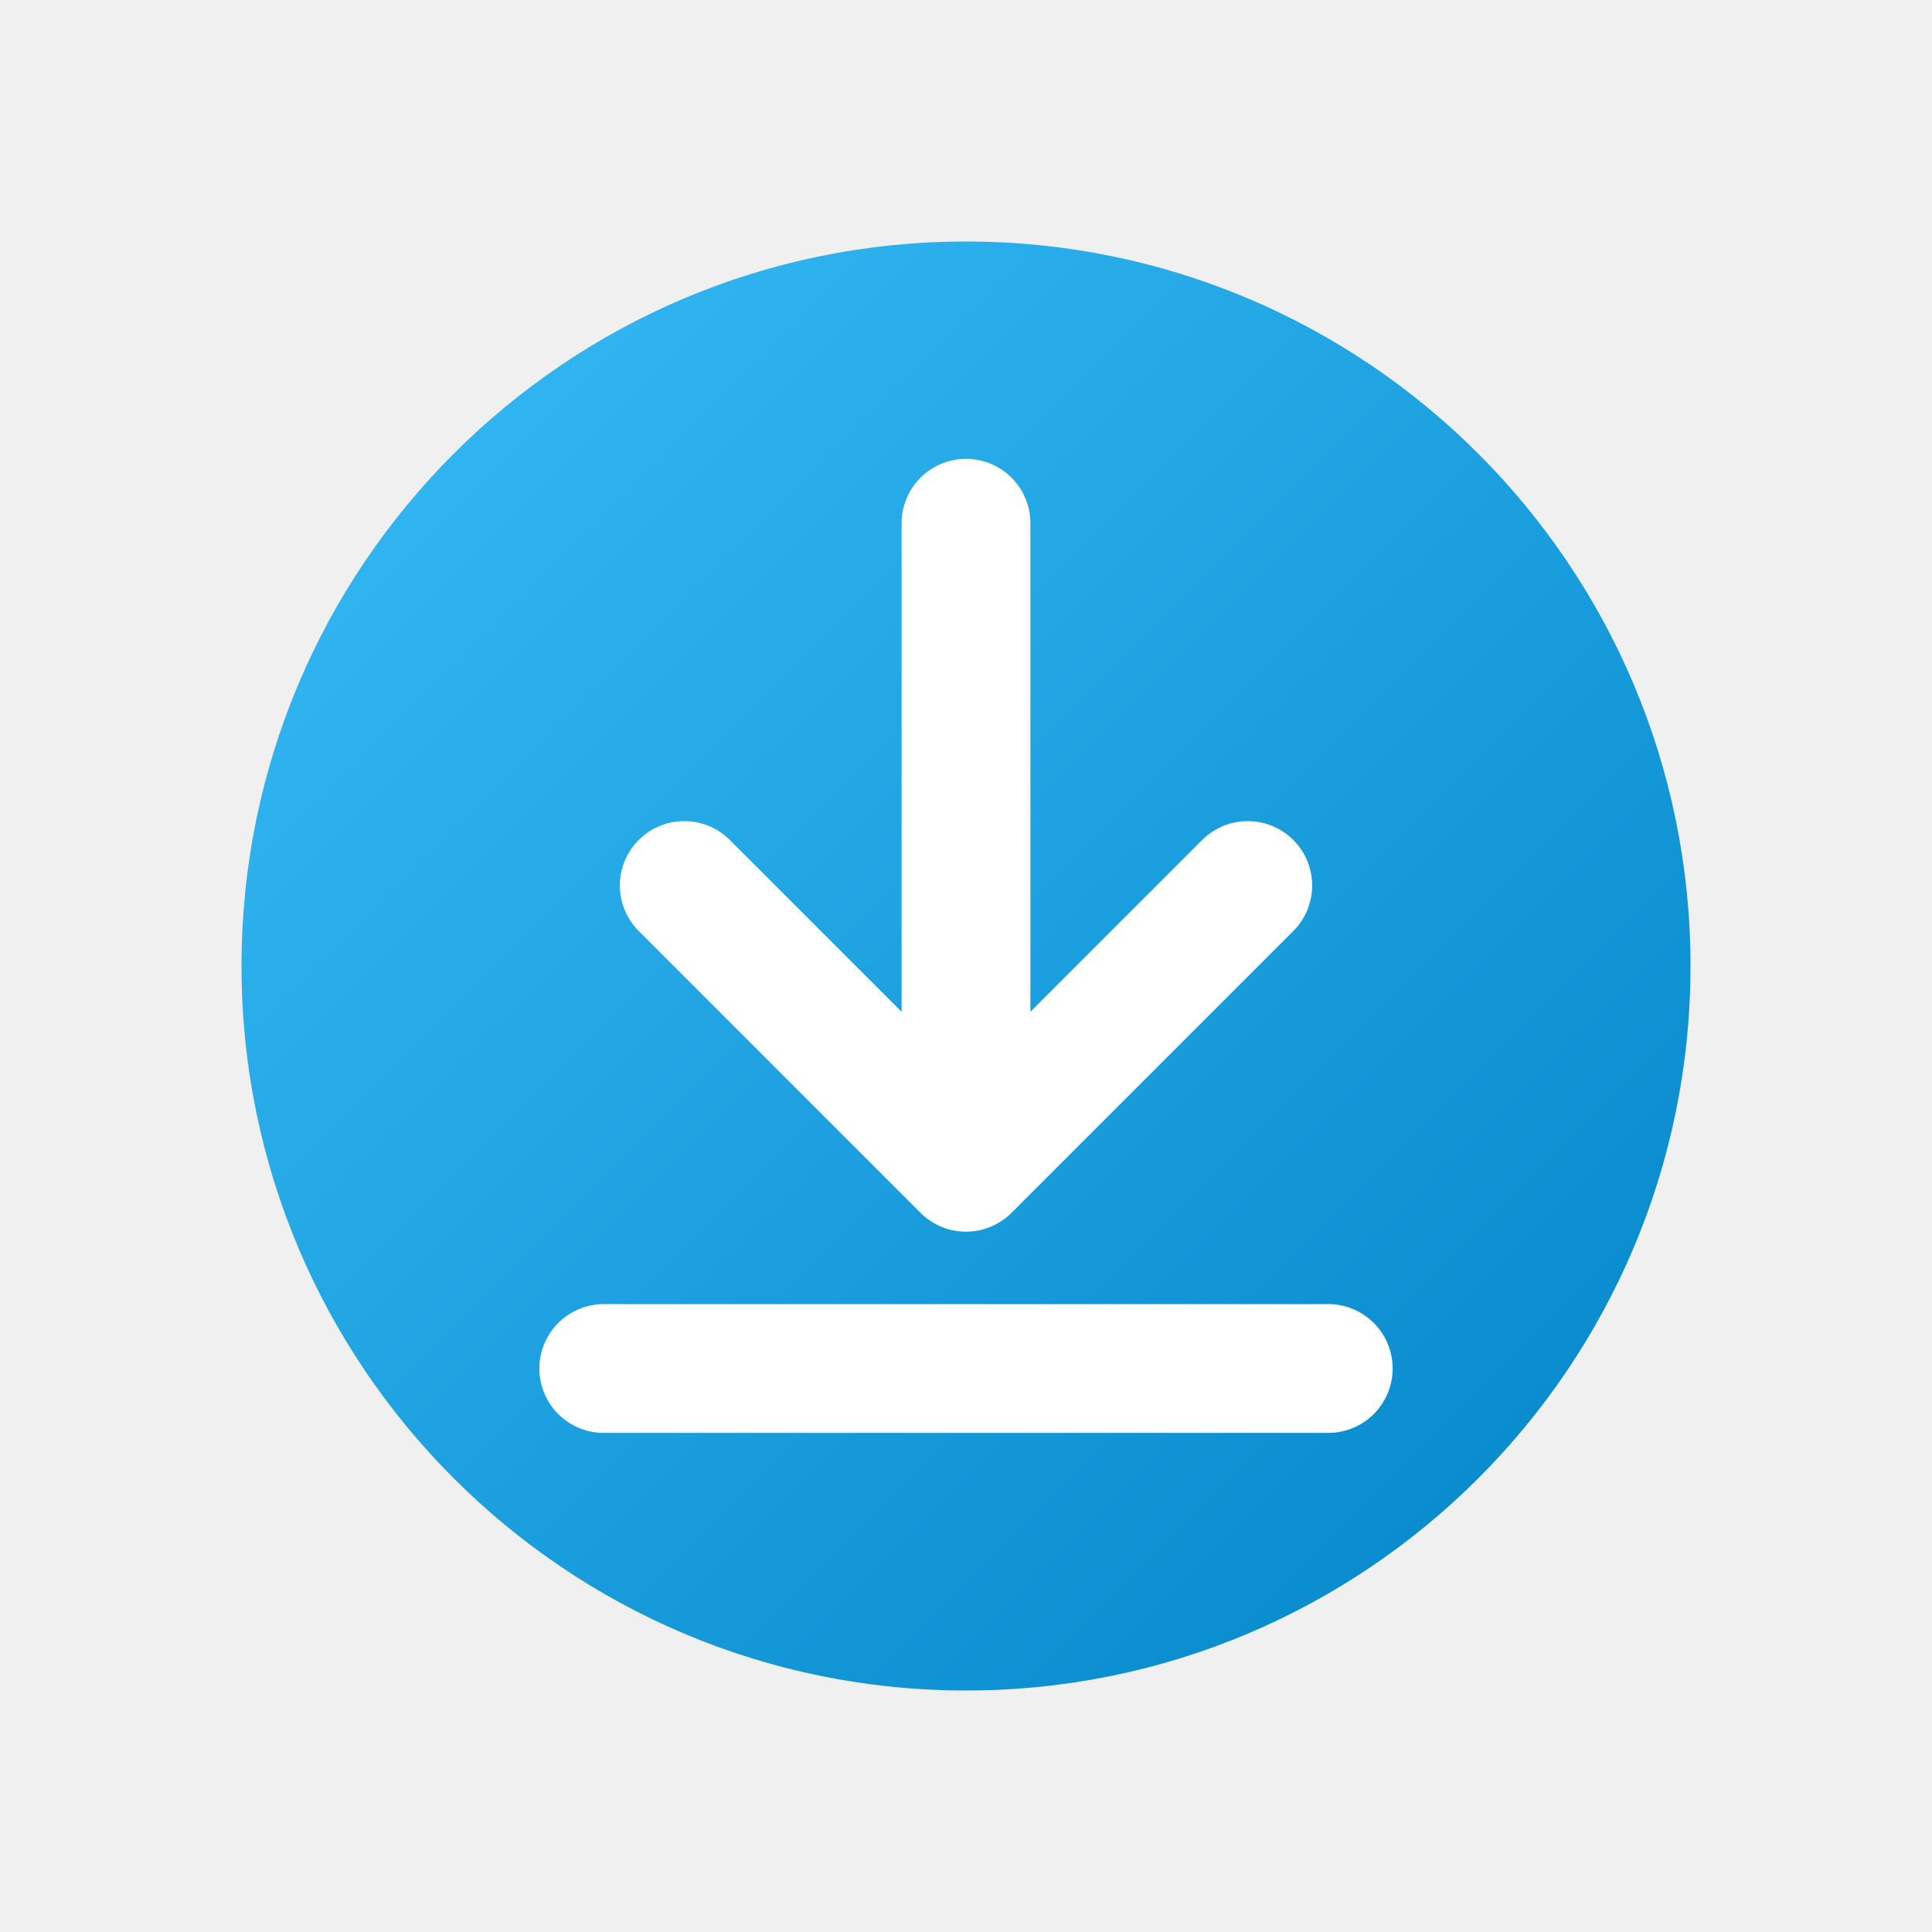
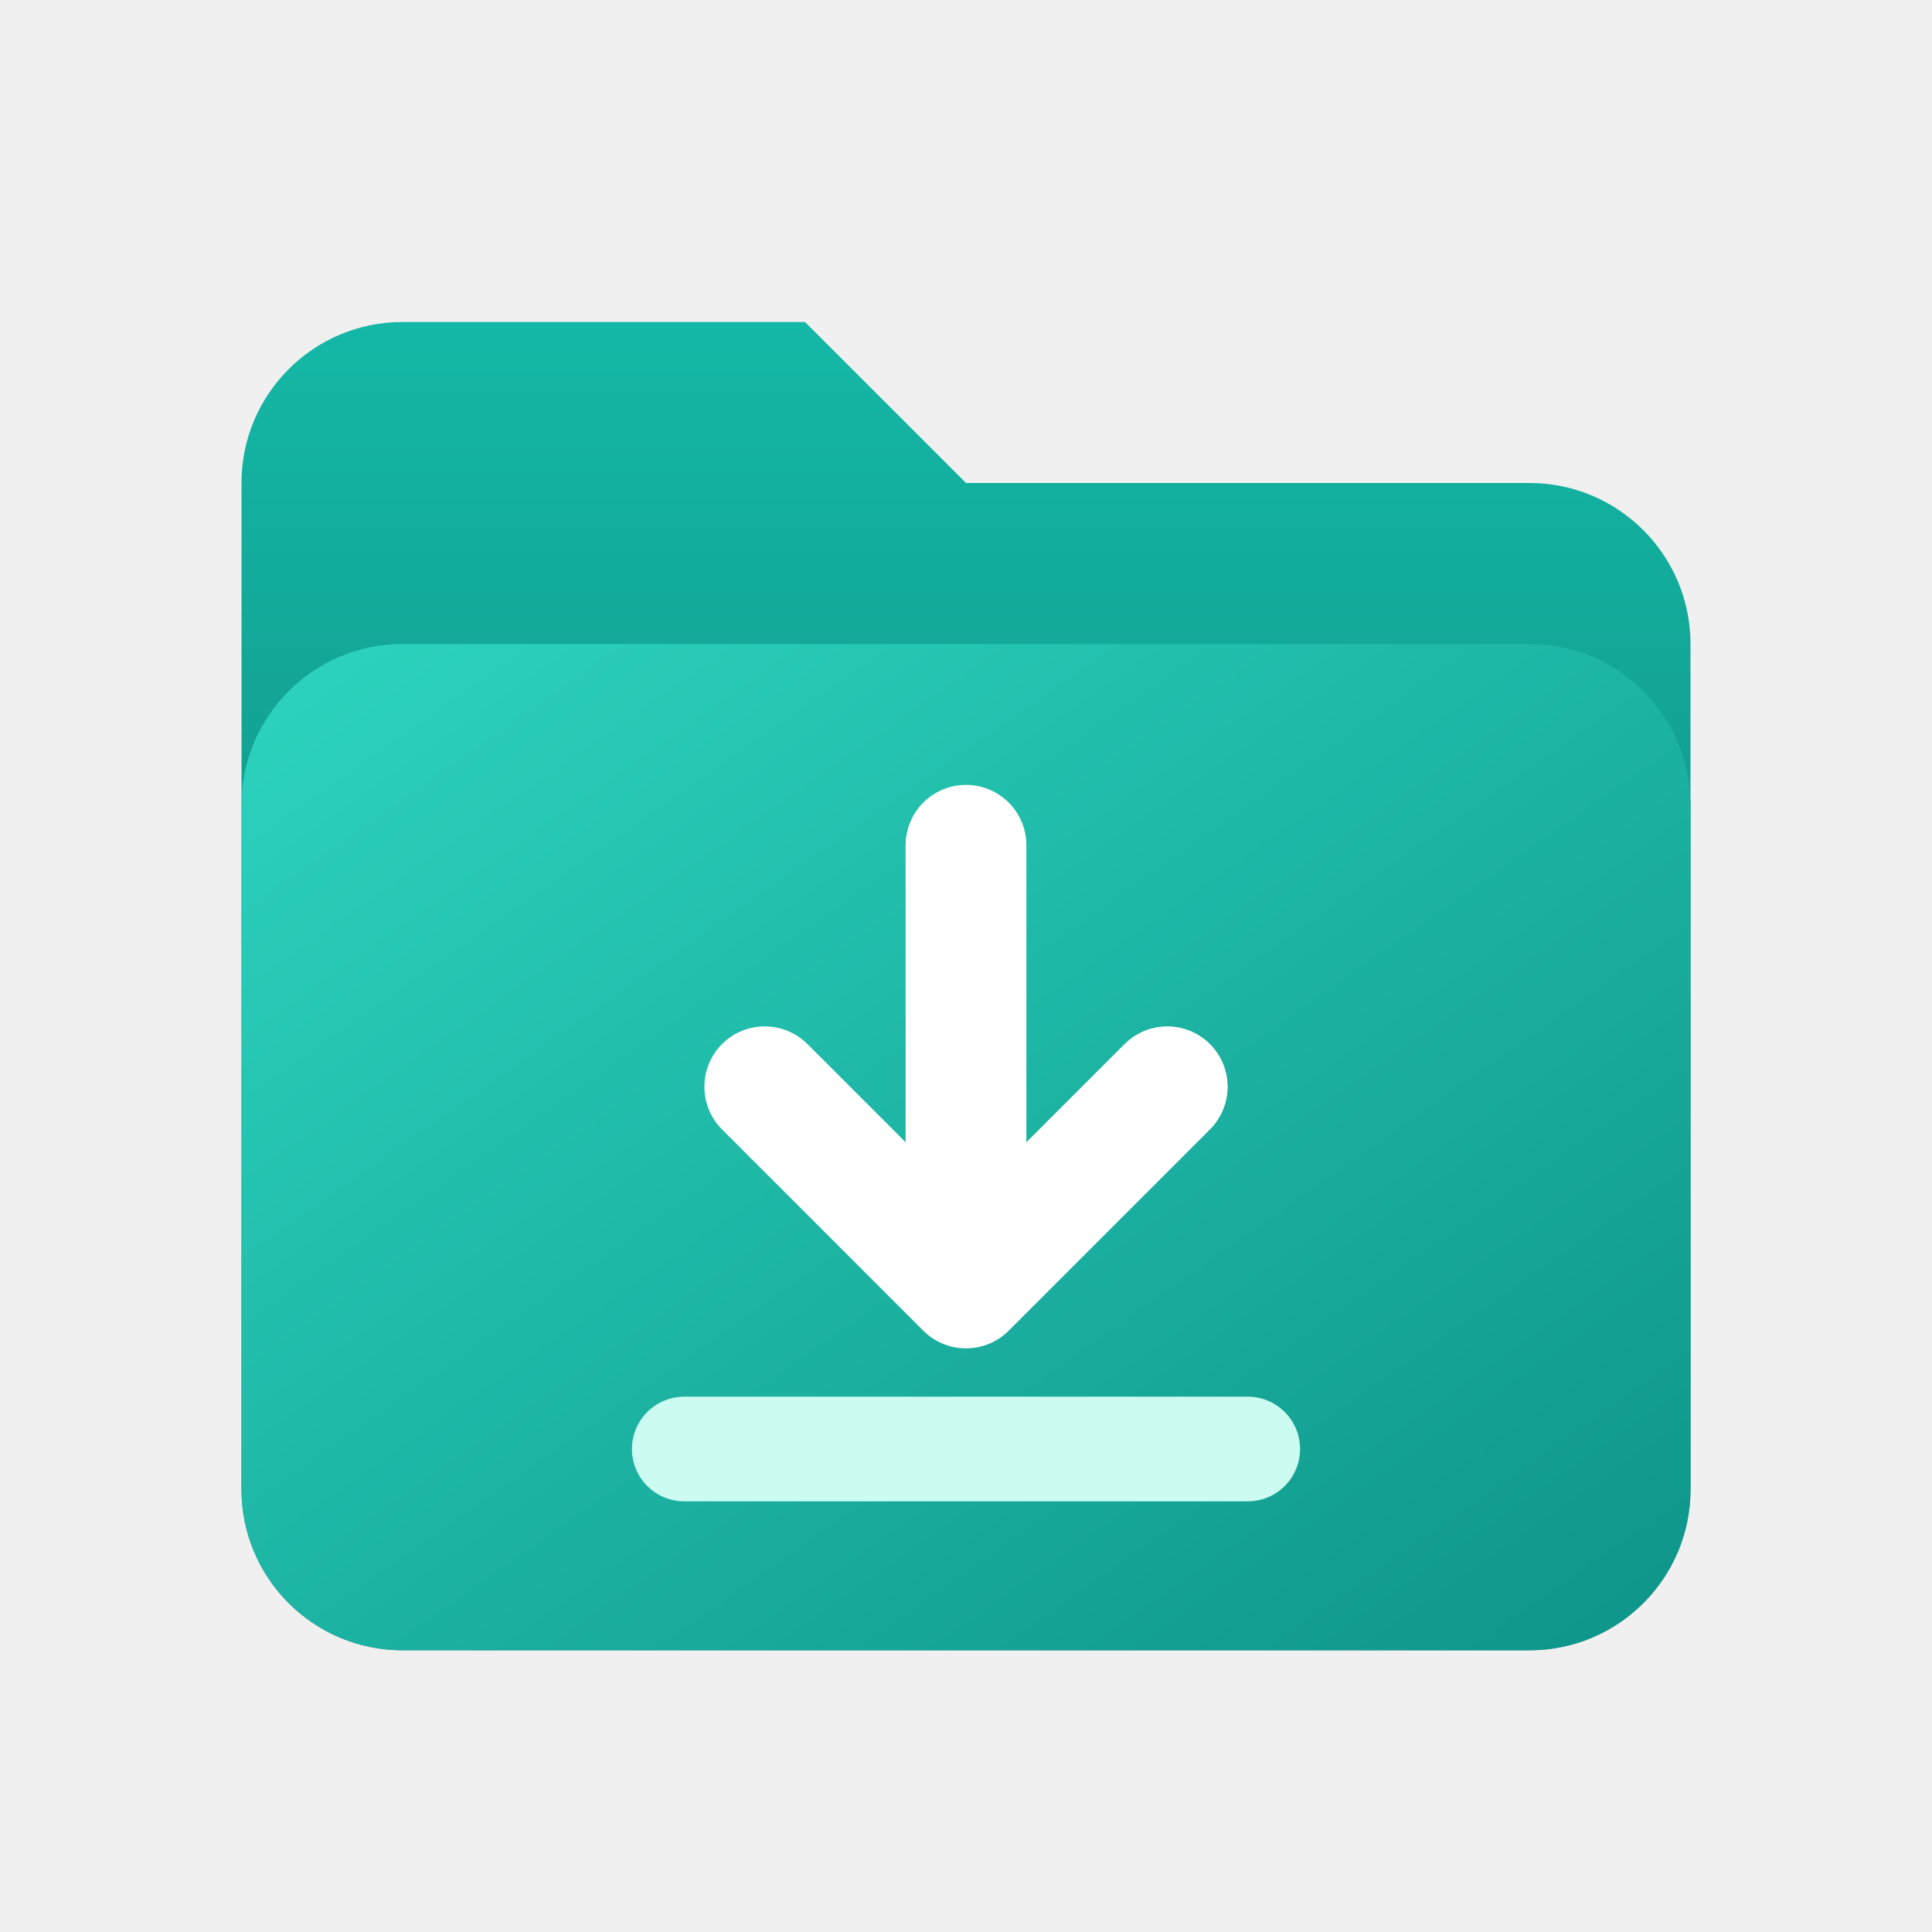
<svg xmlns="http://www.w3.org/2000/svg" viewBox="0 0 48 48">
  <defs>
-     <linearGradient id="g" x1="0" y1="0" x2="1" y2="1">
-       <stop offset="0%" stop-color="#38BDF8" />
-       <stop offset="100%" stop-color="#0284C7" />
+     <linearGradient id="back" x1="0" y1="0" x2="0" y2="1">
+       <stop offset="0%" stop-color="#14B8A6" />
+       <stop offset="100%" stop-color="#0F766E" />
+     </linearGradient>
+     <linearGradient id="front" x1="0" y1="0" x2="1" y2="1">
+       <stop offset="0%" stop-color="#2DD4BF" />
+       <stop offset="100%" stop-color="#0D9488" />
    </linearGradient>
  </defs>
-   <circle cx="24" cy="24" r="18" fill="url(#g)" />
-   <path d="M24 13v16m0 0l-7-7m7 7l7-7M15 34h18" fill="none" stroke="#fff" stroke-width="3.2" stroke-linecap="round" stroke-linejoin="round" />
+   <path d="M6 12a4 4 0 0 1 4-4h10l4 4h14a4 4 0 0 1 4 4v21a4 4 0 0 1-4 4H10a4 4 0 0 1-4-4V12z" fill="url(#back)" />
+   <rect x="6" y="16" width="36" height="25" rx="4" fill="url(#front)" />
+   <path d="M24 21v11m0 0l-5-5m5 5l5-5" fill="none" stroke="#FFFFFF" stroke-width="3" stroke-linecap="round" stroke-linejoin="round" />
+   <path d="M17 36h14" stroke="#CCFBF1" stroke-width="2.6" stroke-linecap="round" />
</svg>
